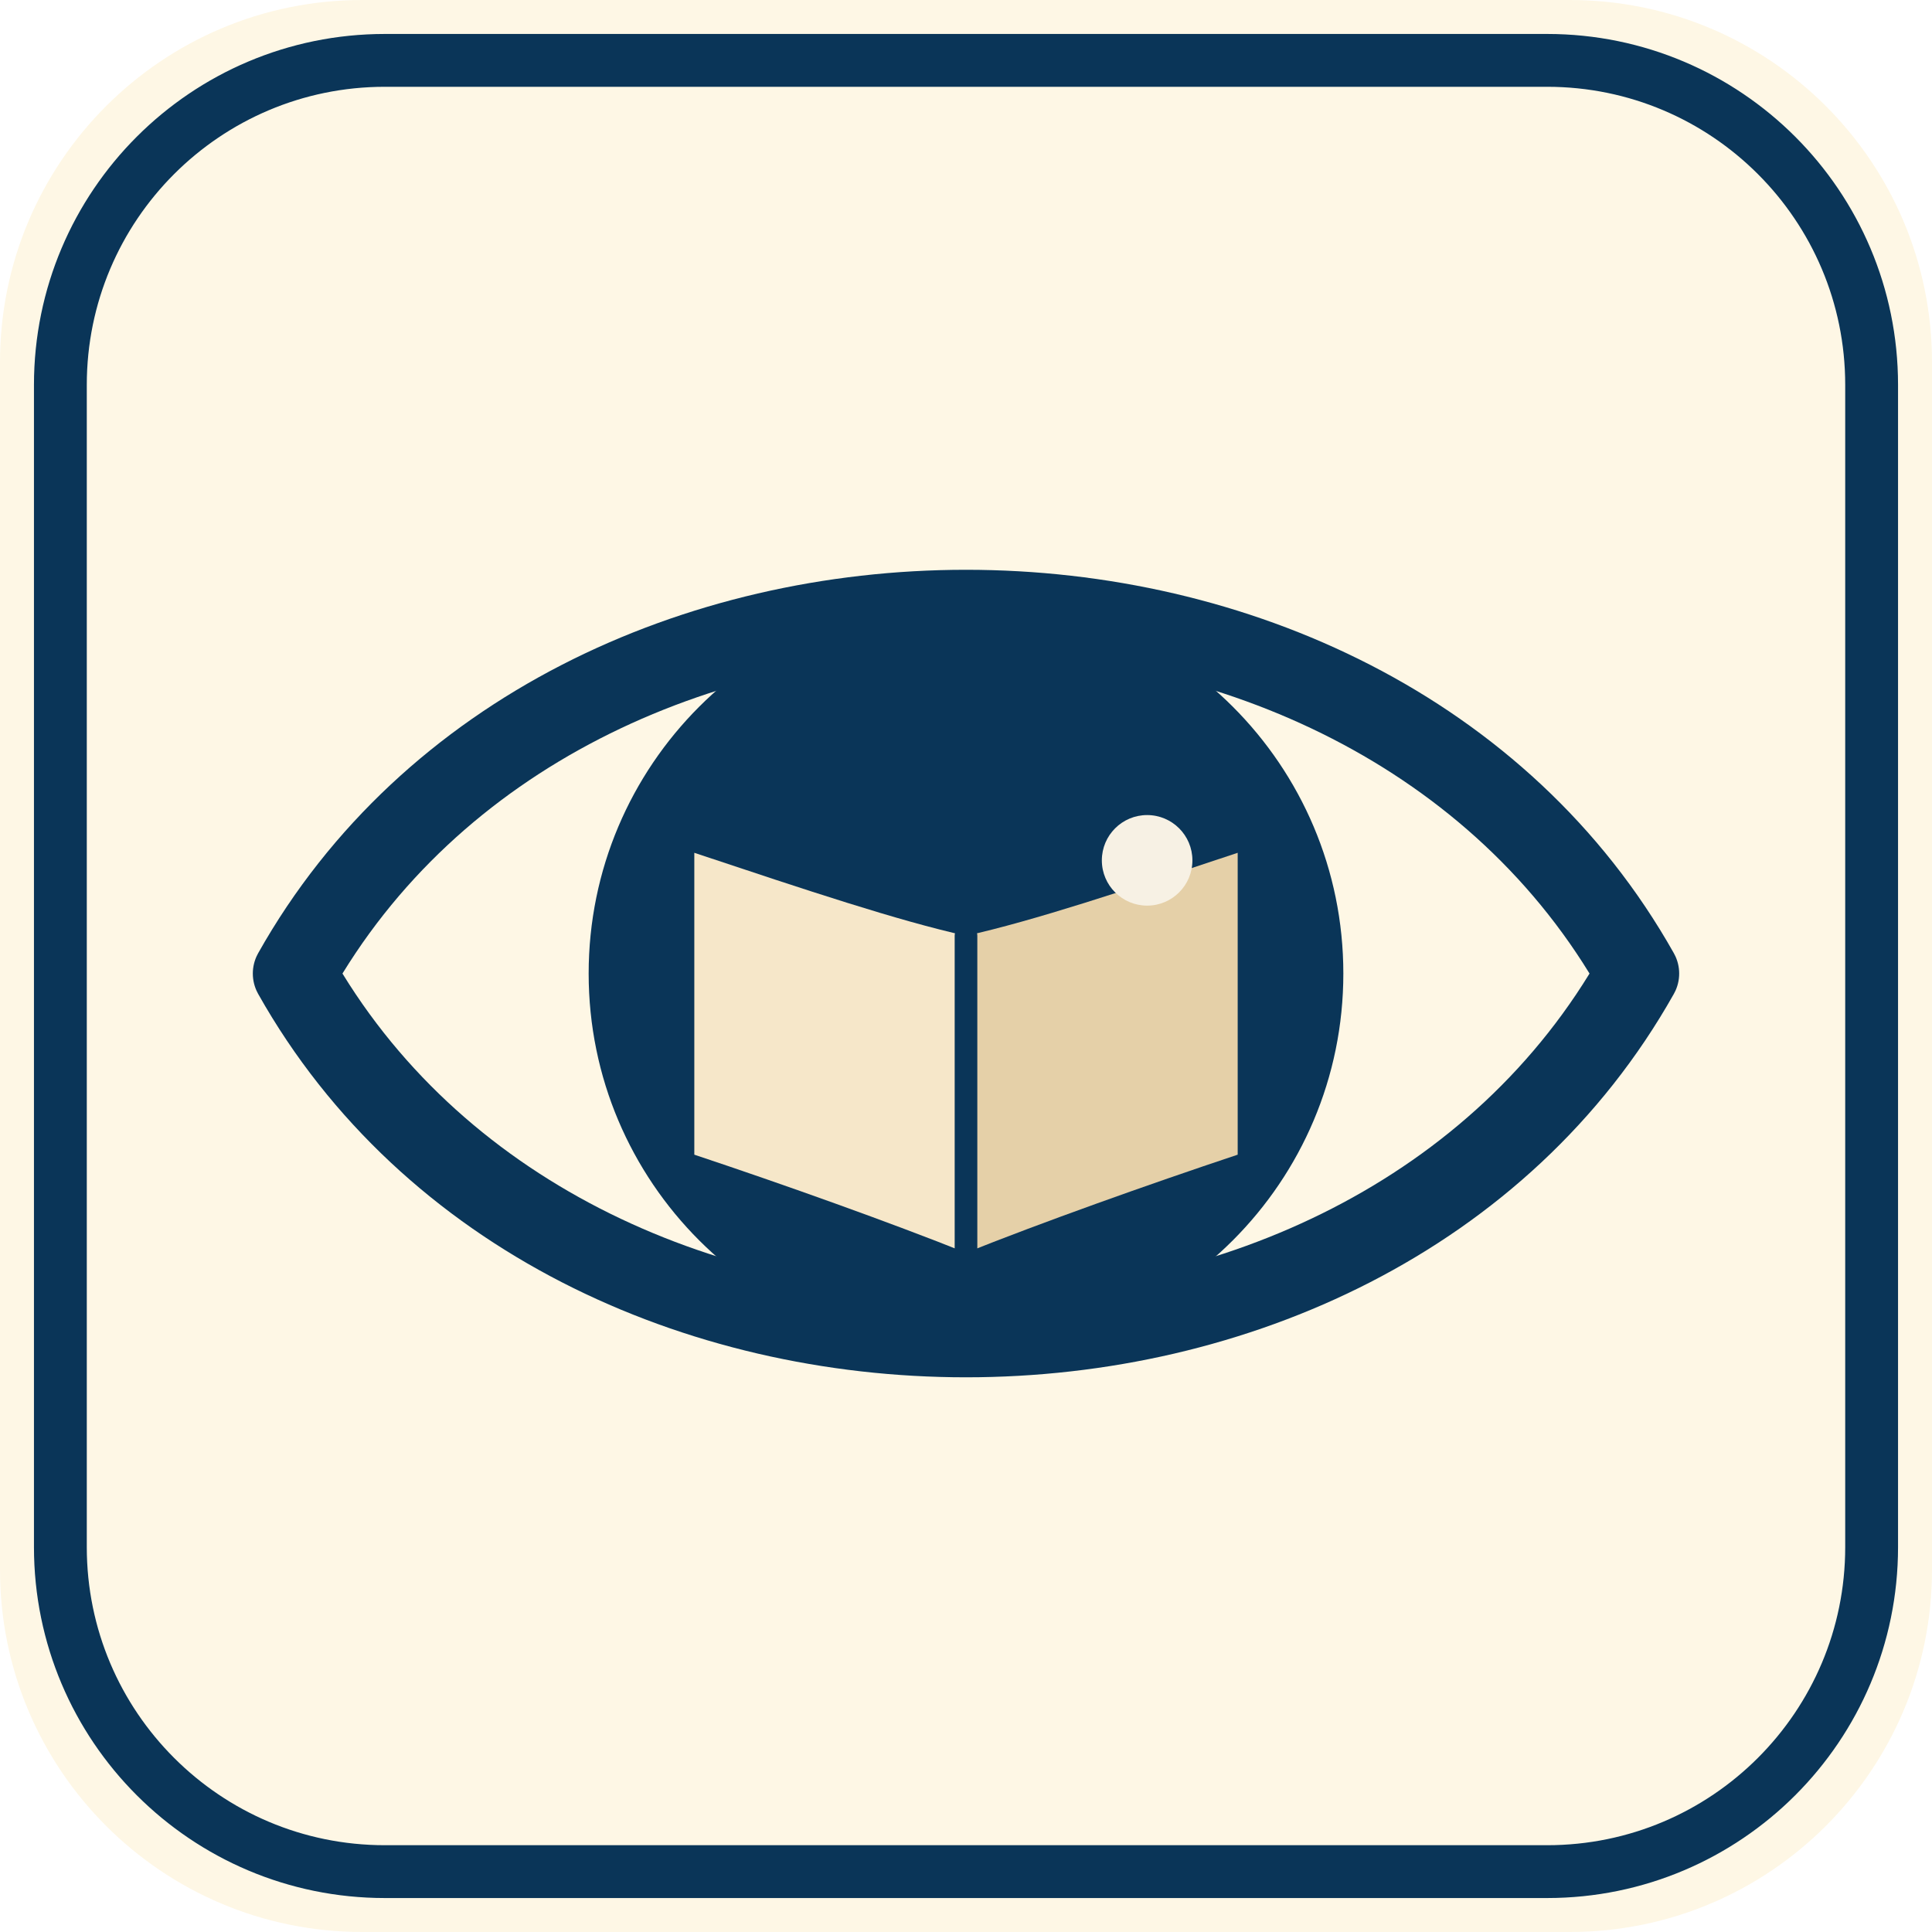
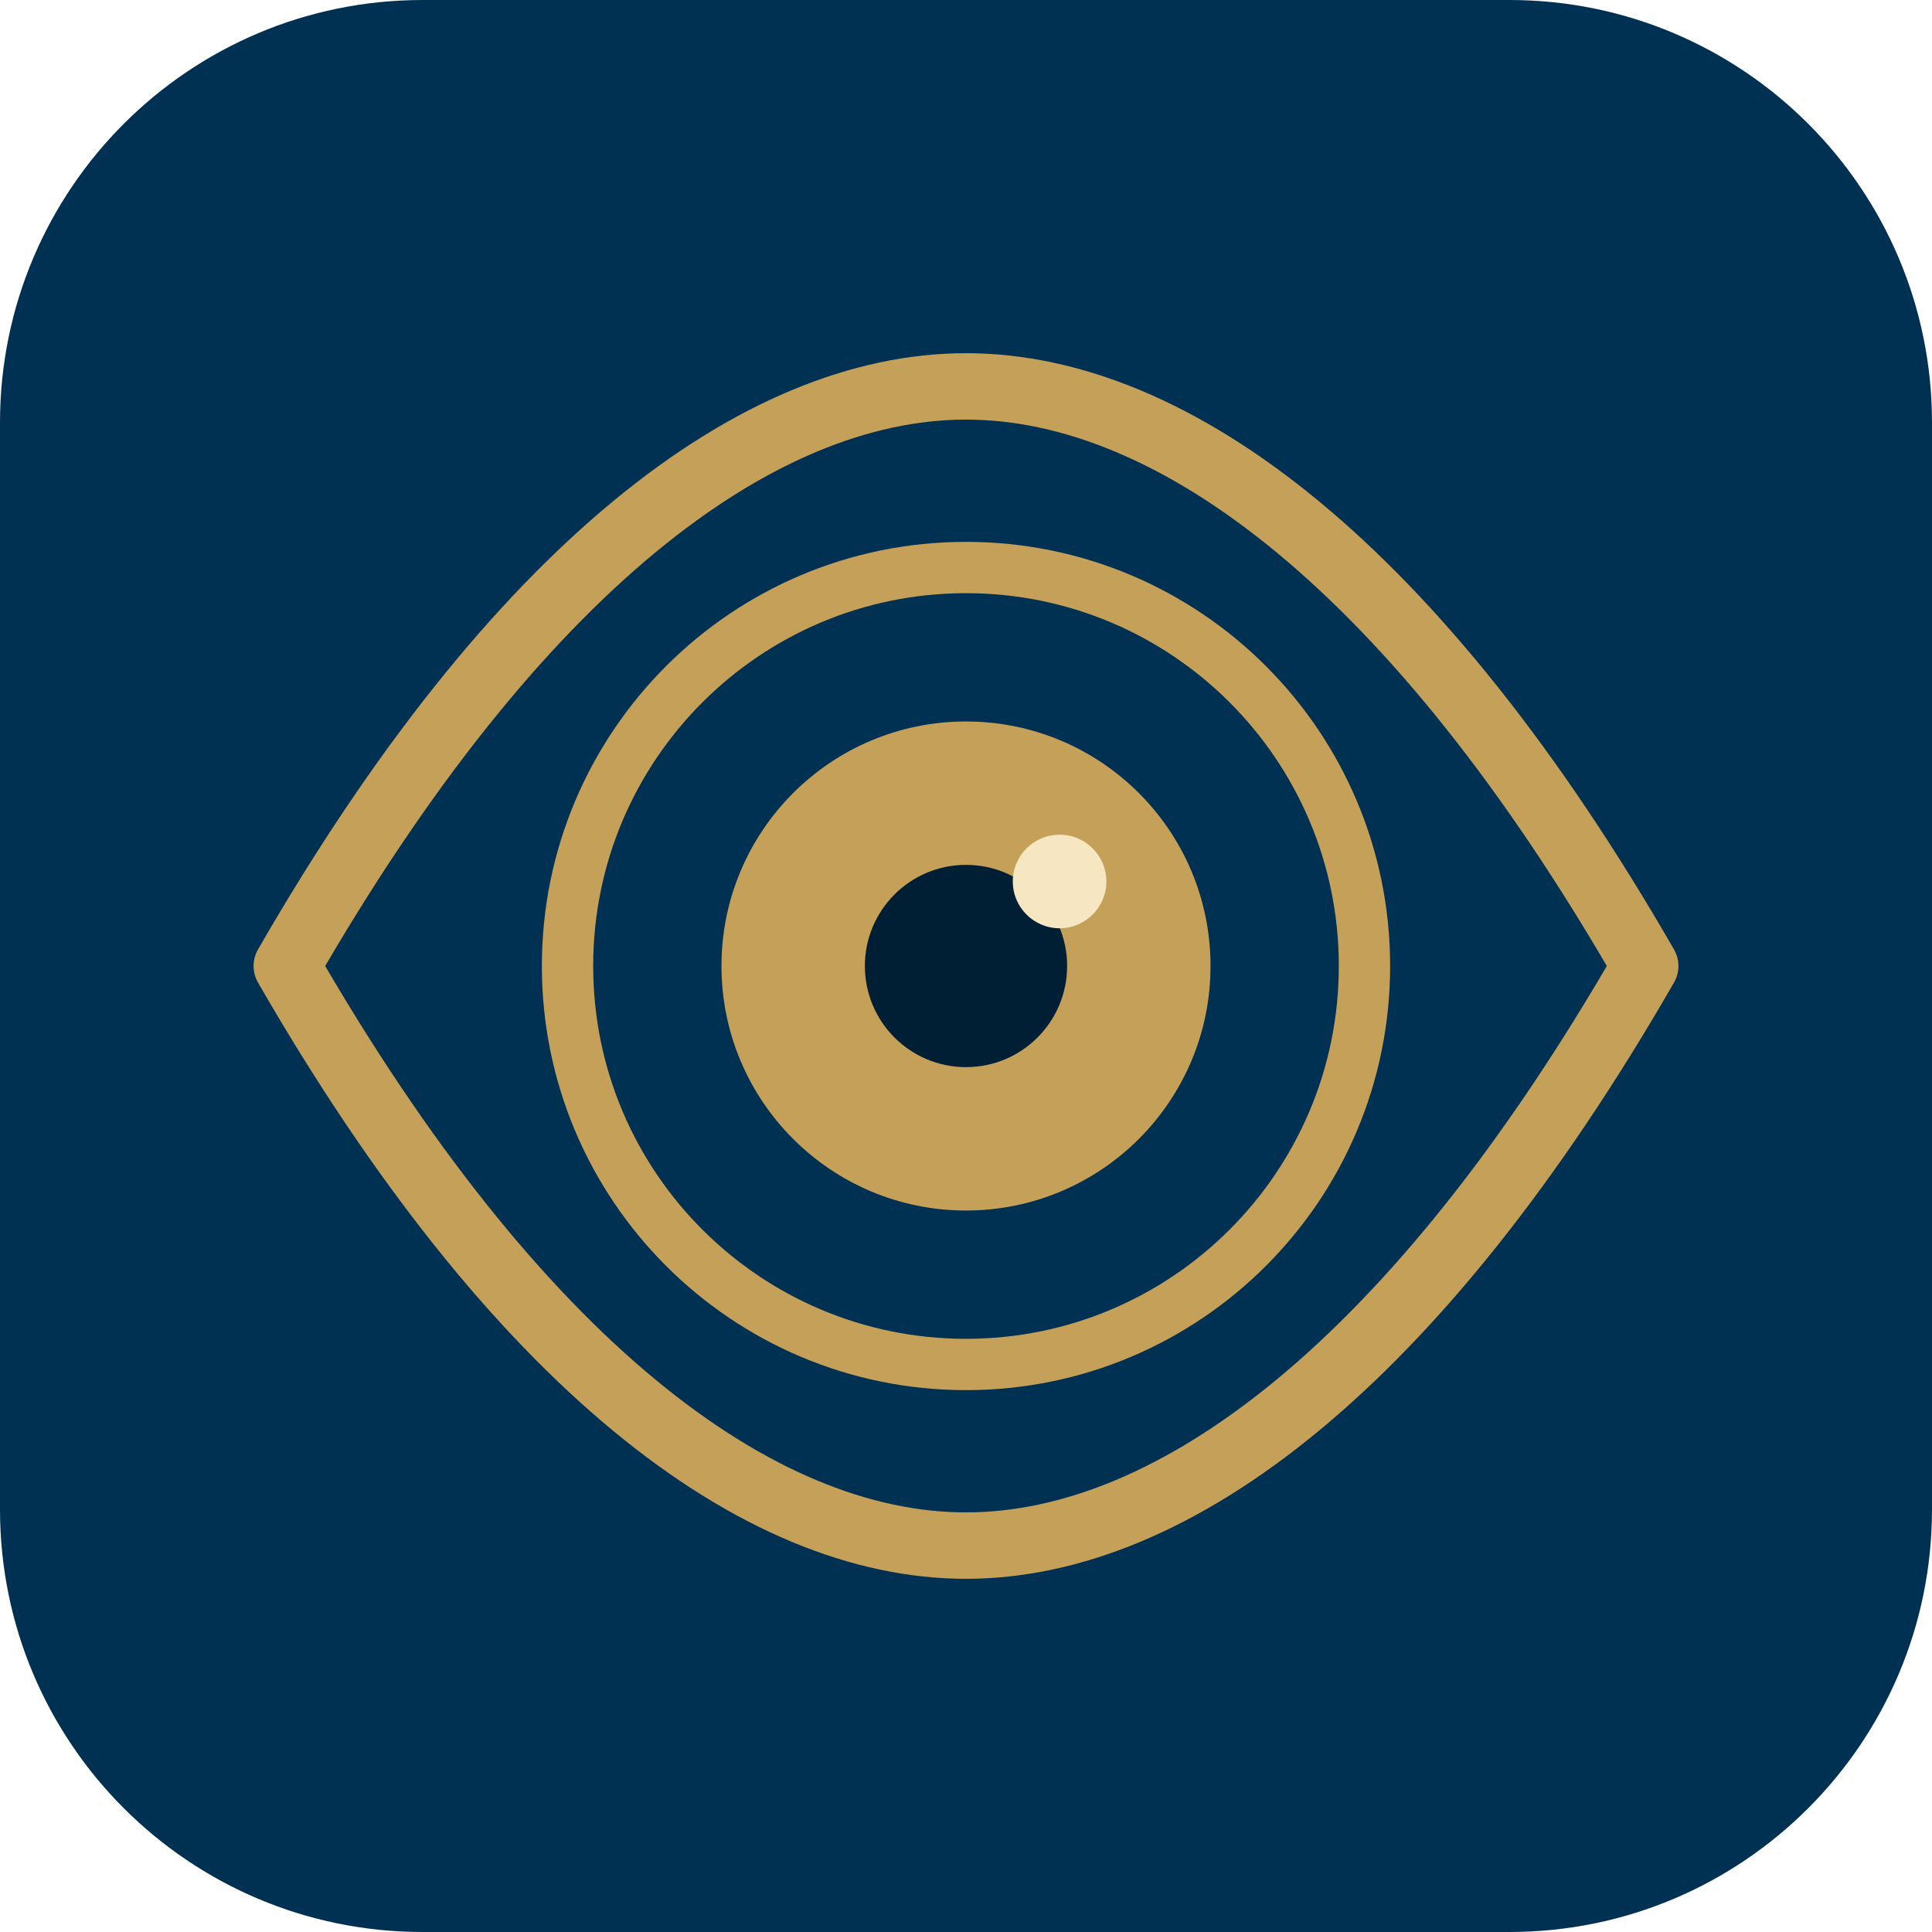
- <svg xmlns="http://www.w3.org/2000/svg" viewBox="0 0 512 512" role="img" aria-label="護眼學堂">
-   <rect width="512" height="512" rx="96" fill="#FEF7E5" />
-   <rect x="16" y="16" width="480" height="480" rx="86" fill="none" stroke="#0A3558" stroke-width="14" />
-   <path d="M78 258c72-128 284-128 356 0-72 128-284 128-356 0z" fill="#FEF7E5" stroke="#0A3558" stroke-width="22" stroke-linejoin="round" />
-   <circle cx="256" cy="258" r="100" fill="#0A3558" />
-   <path d="M184 226c30 10 54 18 72 22v84c-20-8-48-18-72-26z" fill="#F6E7C9" />
-   <path d="M328 226c-30 10-54 18-72 22v84c20-8 48-18 72-26z" fill="#E5D0A8" />
-   <path d="M256 248v84" stroke="#0A3558" stroke-width="6" stroke-linecap="round" />
-   <circle cx="304" cy="228" r="12" fill="#F7F1E4" />
+ <svg xmlns="http://www.w3.org/2000/svg" viewBox="0 0 64 64" role="img" aria-label="Eye mark">
+   <rect width="64" height="64" rx="14" fill="#003153" />
+   <path d="M9.5 32c7.6-13.2 15.6-19.2 22.5-19.2S46.9 18.8 54.5 32c-7.6 13.2-15.6 19.2-22.5 19.2S17.1 45.2 9.5 32z" fill="none" stroke="#C5A059" stroke-width="2.2" stroke-linejoin="round" />
+   <ellipse cx="32" cy="32" rx="13.2" ry="13.2" fill="none" stroke="#C5A059" stroke-width="1.7" />
+   <circle cx="32" cy="32" r="8.1" fill="#C5A059" />
+   <circle cx="32" cy="32" r="3.35" fill="#001f35" />
+   <circle cx="35.1" cy="29.2" r="1.55" fill="#f6e7c2" />
</svg>
